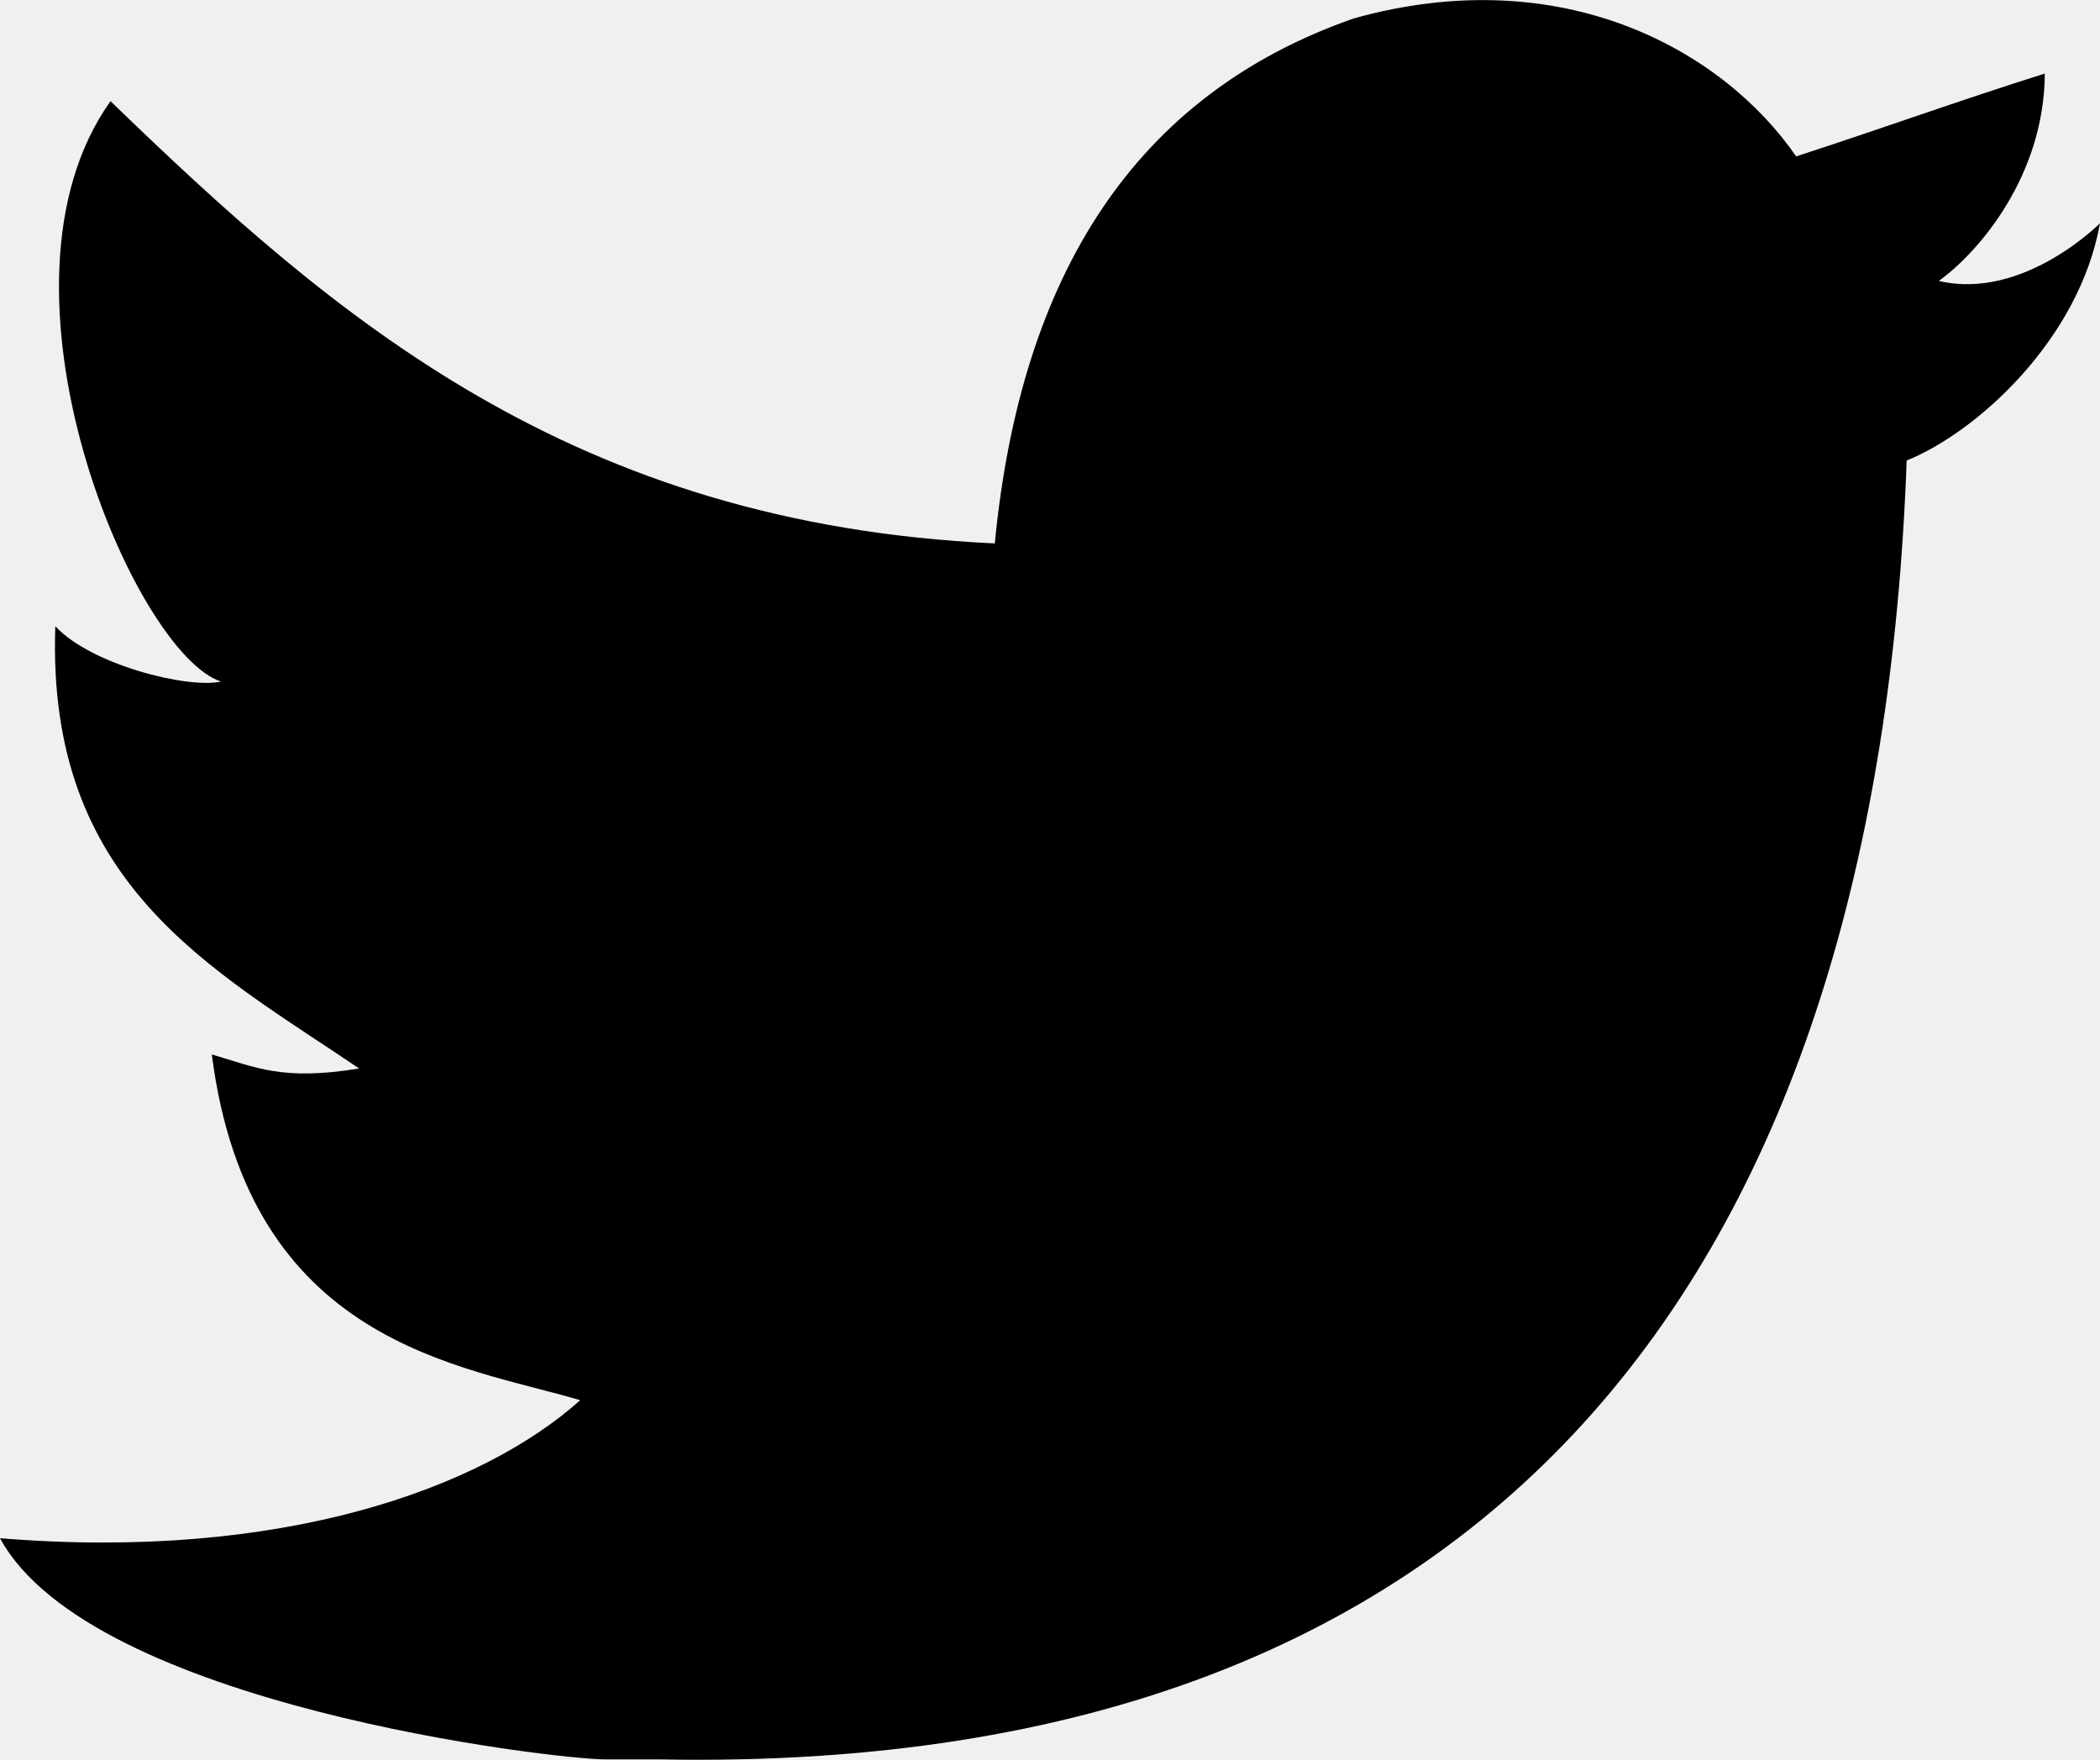
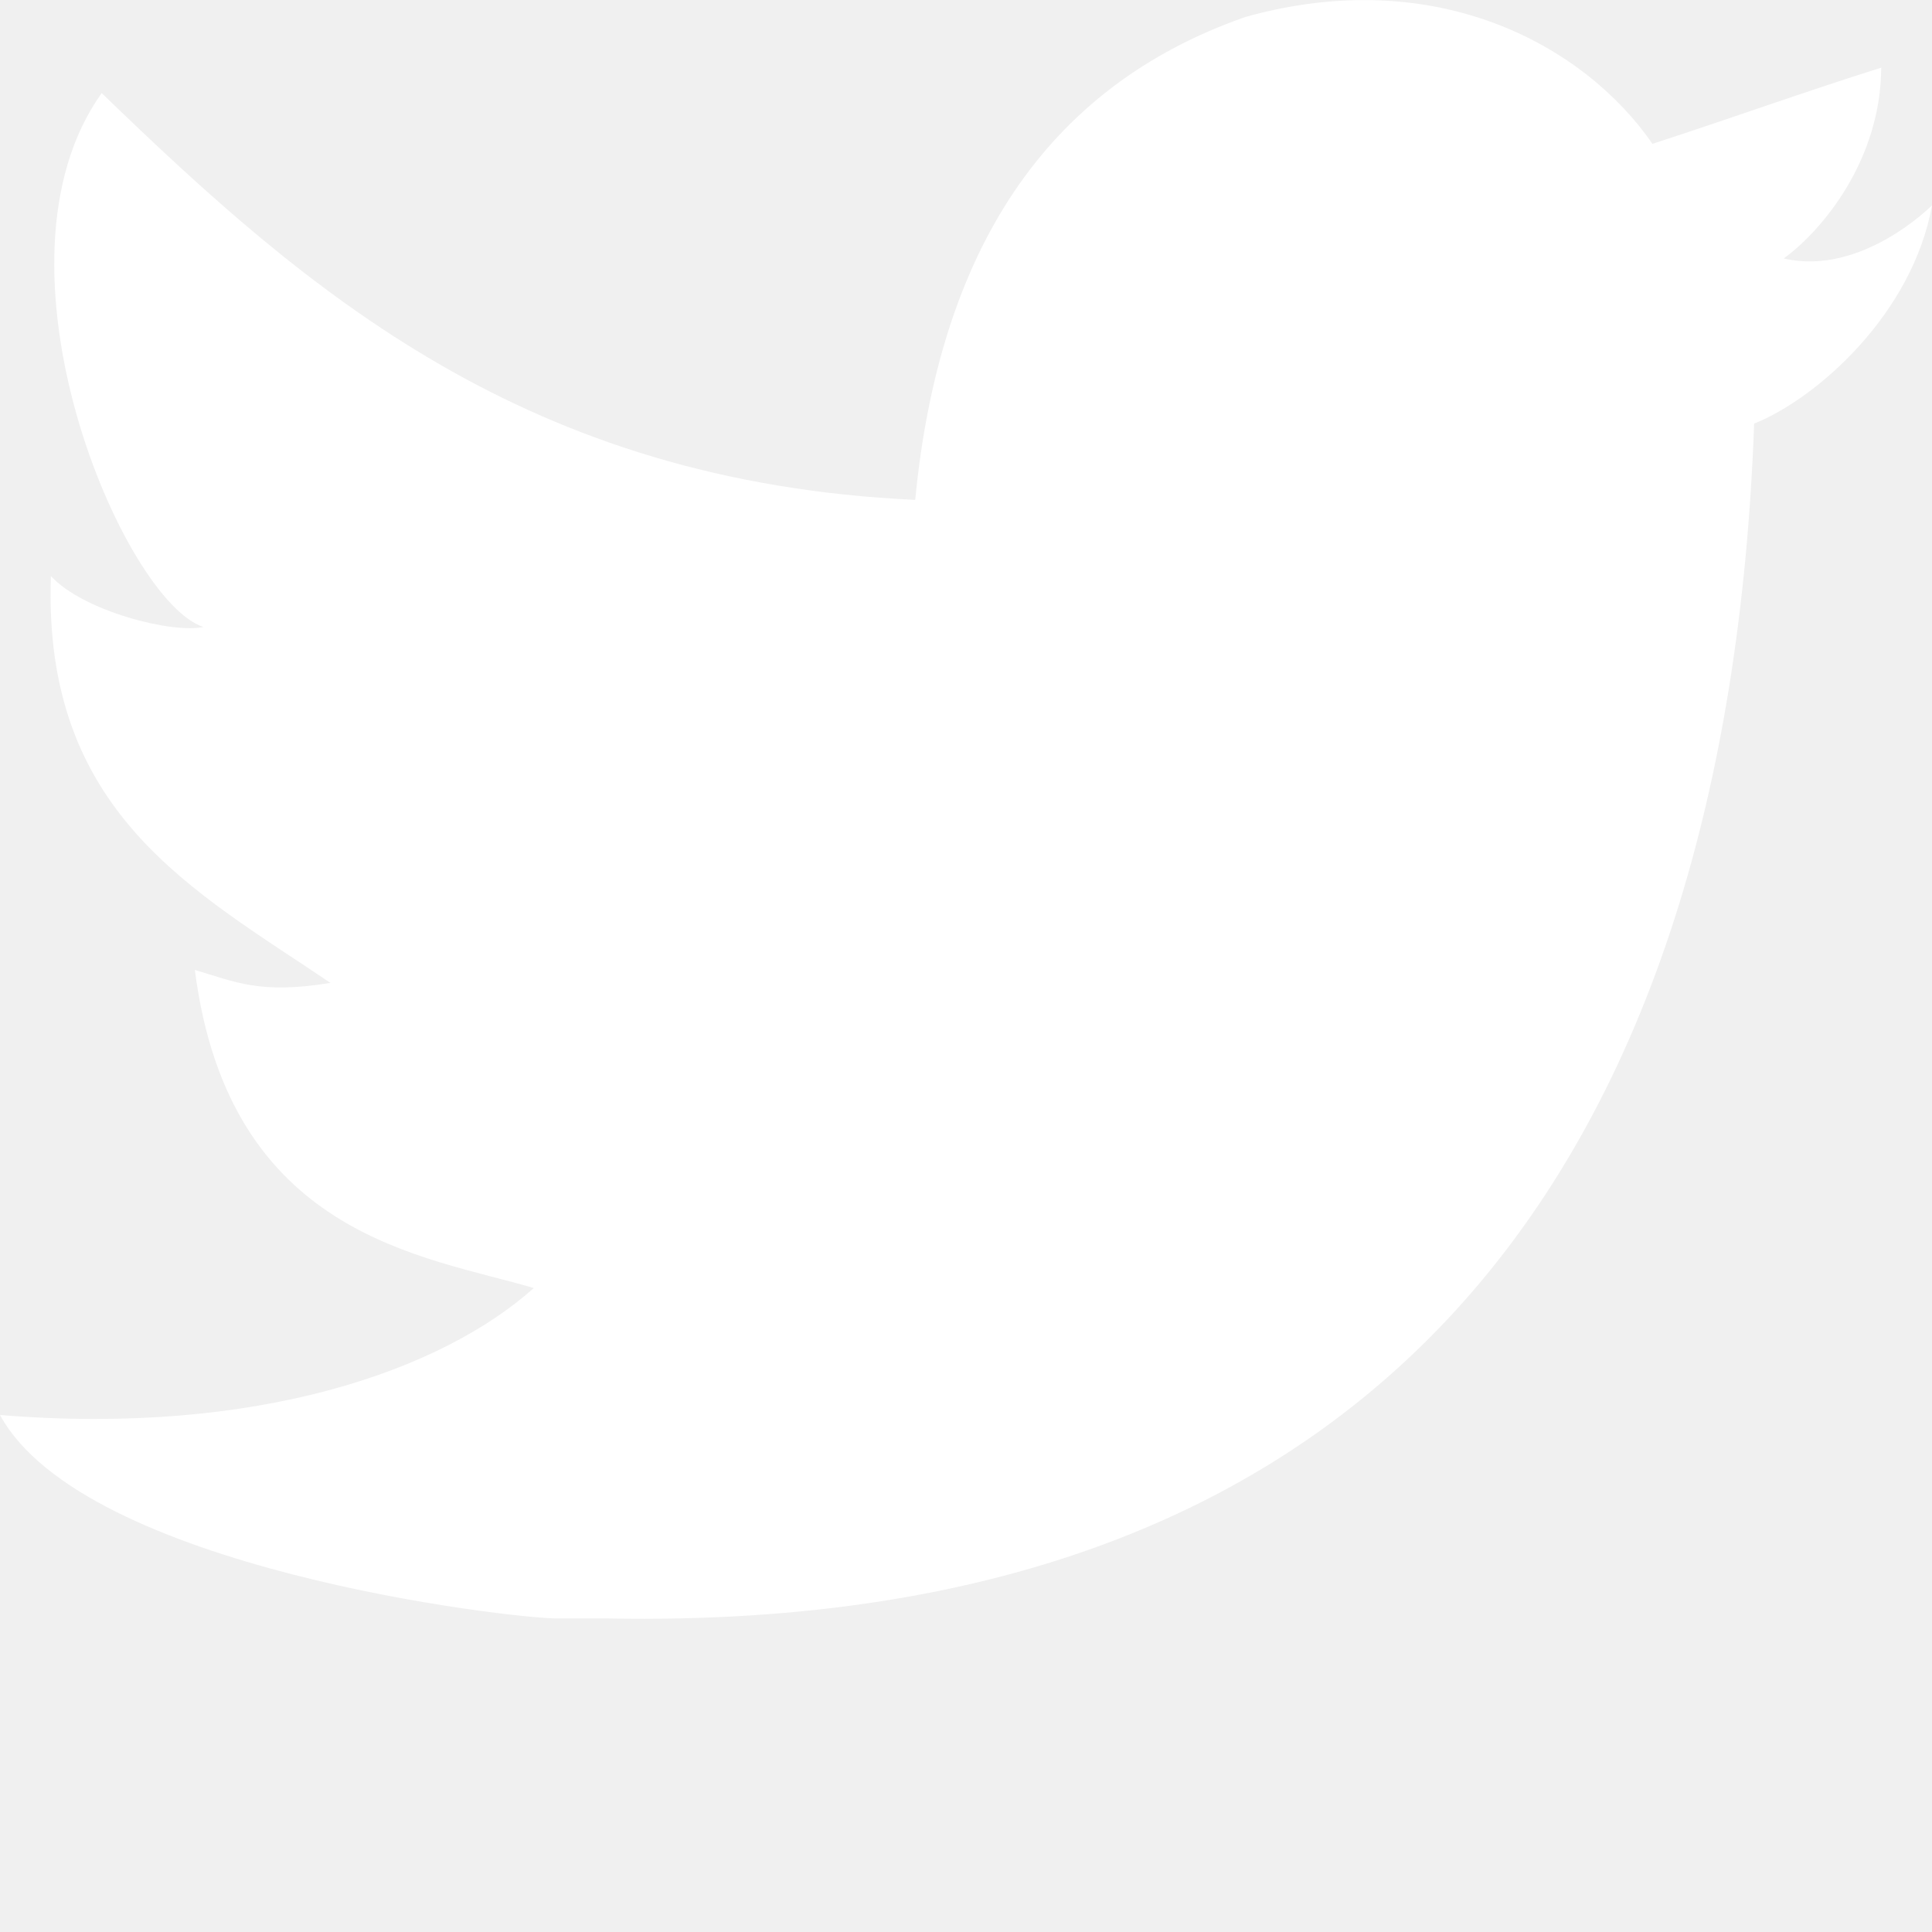
- <svg xmlns="http://www.w3.org/2000/svg" version="1.0" id="Layer_1" x="0px" y="0px" width="17.5px" height="14.663px" viewBox="0 0 17.5 14.663" enable-background="new 0 0 17.5 14.663" xml:space="preserve">
+ <svg xmlns="http://www.w3.org/2000/svg" version="1.0" id="Layer_1" x="0px" y="0px" width="20px" height="20px" viewBox="0 0 17.5 14.663" enable-background="new 0 0 17.5 14.663" xml:space="preserve" fill="white" preserveAspectRatio="xMidYMin meet">
  <g id="W6EeEF_1_">
    <g>
      <path fill-rule="evenodd" clip-rule="evenodd" d="M11.283,0.153c1.736-0.484,3.074,0.264,3.685,1.15 c0.694-0.225,1.372-0.47,2.072-0.69c-0.004,0.841-0.538,1.478-0.883,1.728C16.861,2.506,17.5,1.86,17.5,1.86 c-0.175,0.977-1.035,1.746-1.611,1.977C15.65,10.429,12.617,14.793,5.507,14.66c-0.538,0,0.077,0-0.46,0 c-0.422,0-4.29-0.45-5.047-1.843c2.341,0.192,4.011-0.412,4.835-1.15c-0.989-0.293-2.761-0.464-3.07-2.881 c0.362,0.105,0.583,0.223,1.228,0.117C1.757,8.067,0.385,7.366,0.461,5.218c0.294,0.319,1.1,0.523,1.381,0.461 c-0.725-0.235-2.03-3.281-0.921-4.836C2.794,2.655,4.769,4.364,8.29,4.528C8.506,2.288,9.461,0.788,11.283,0.153z" />
    </g>
  </g>
</svg>
